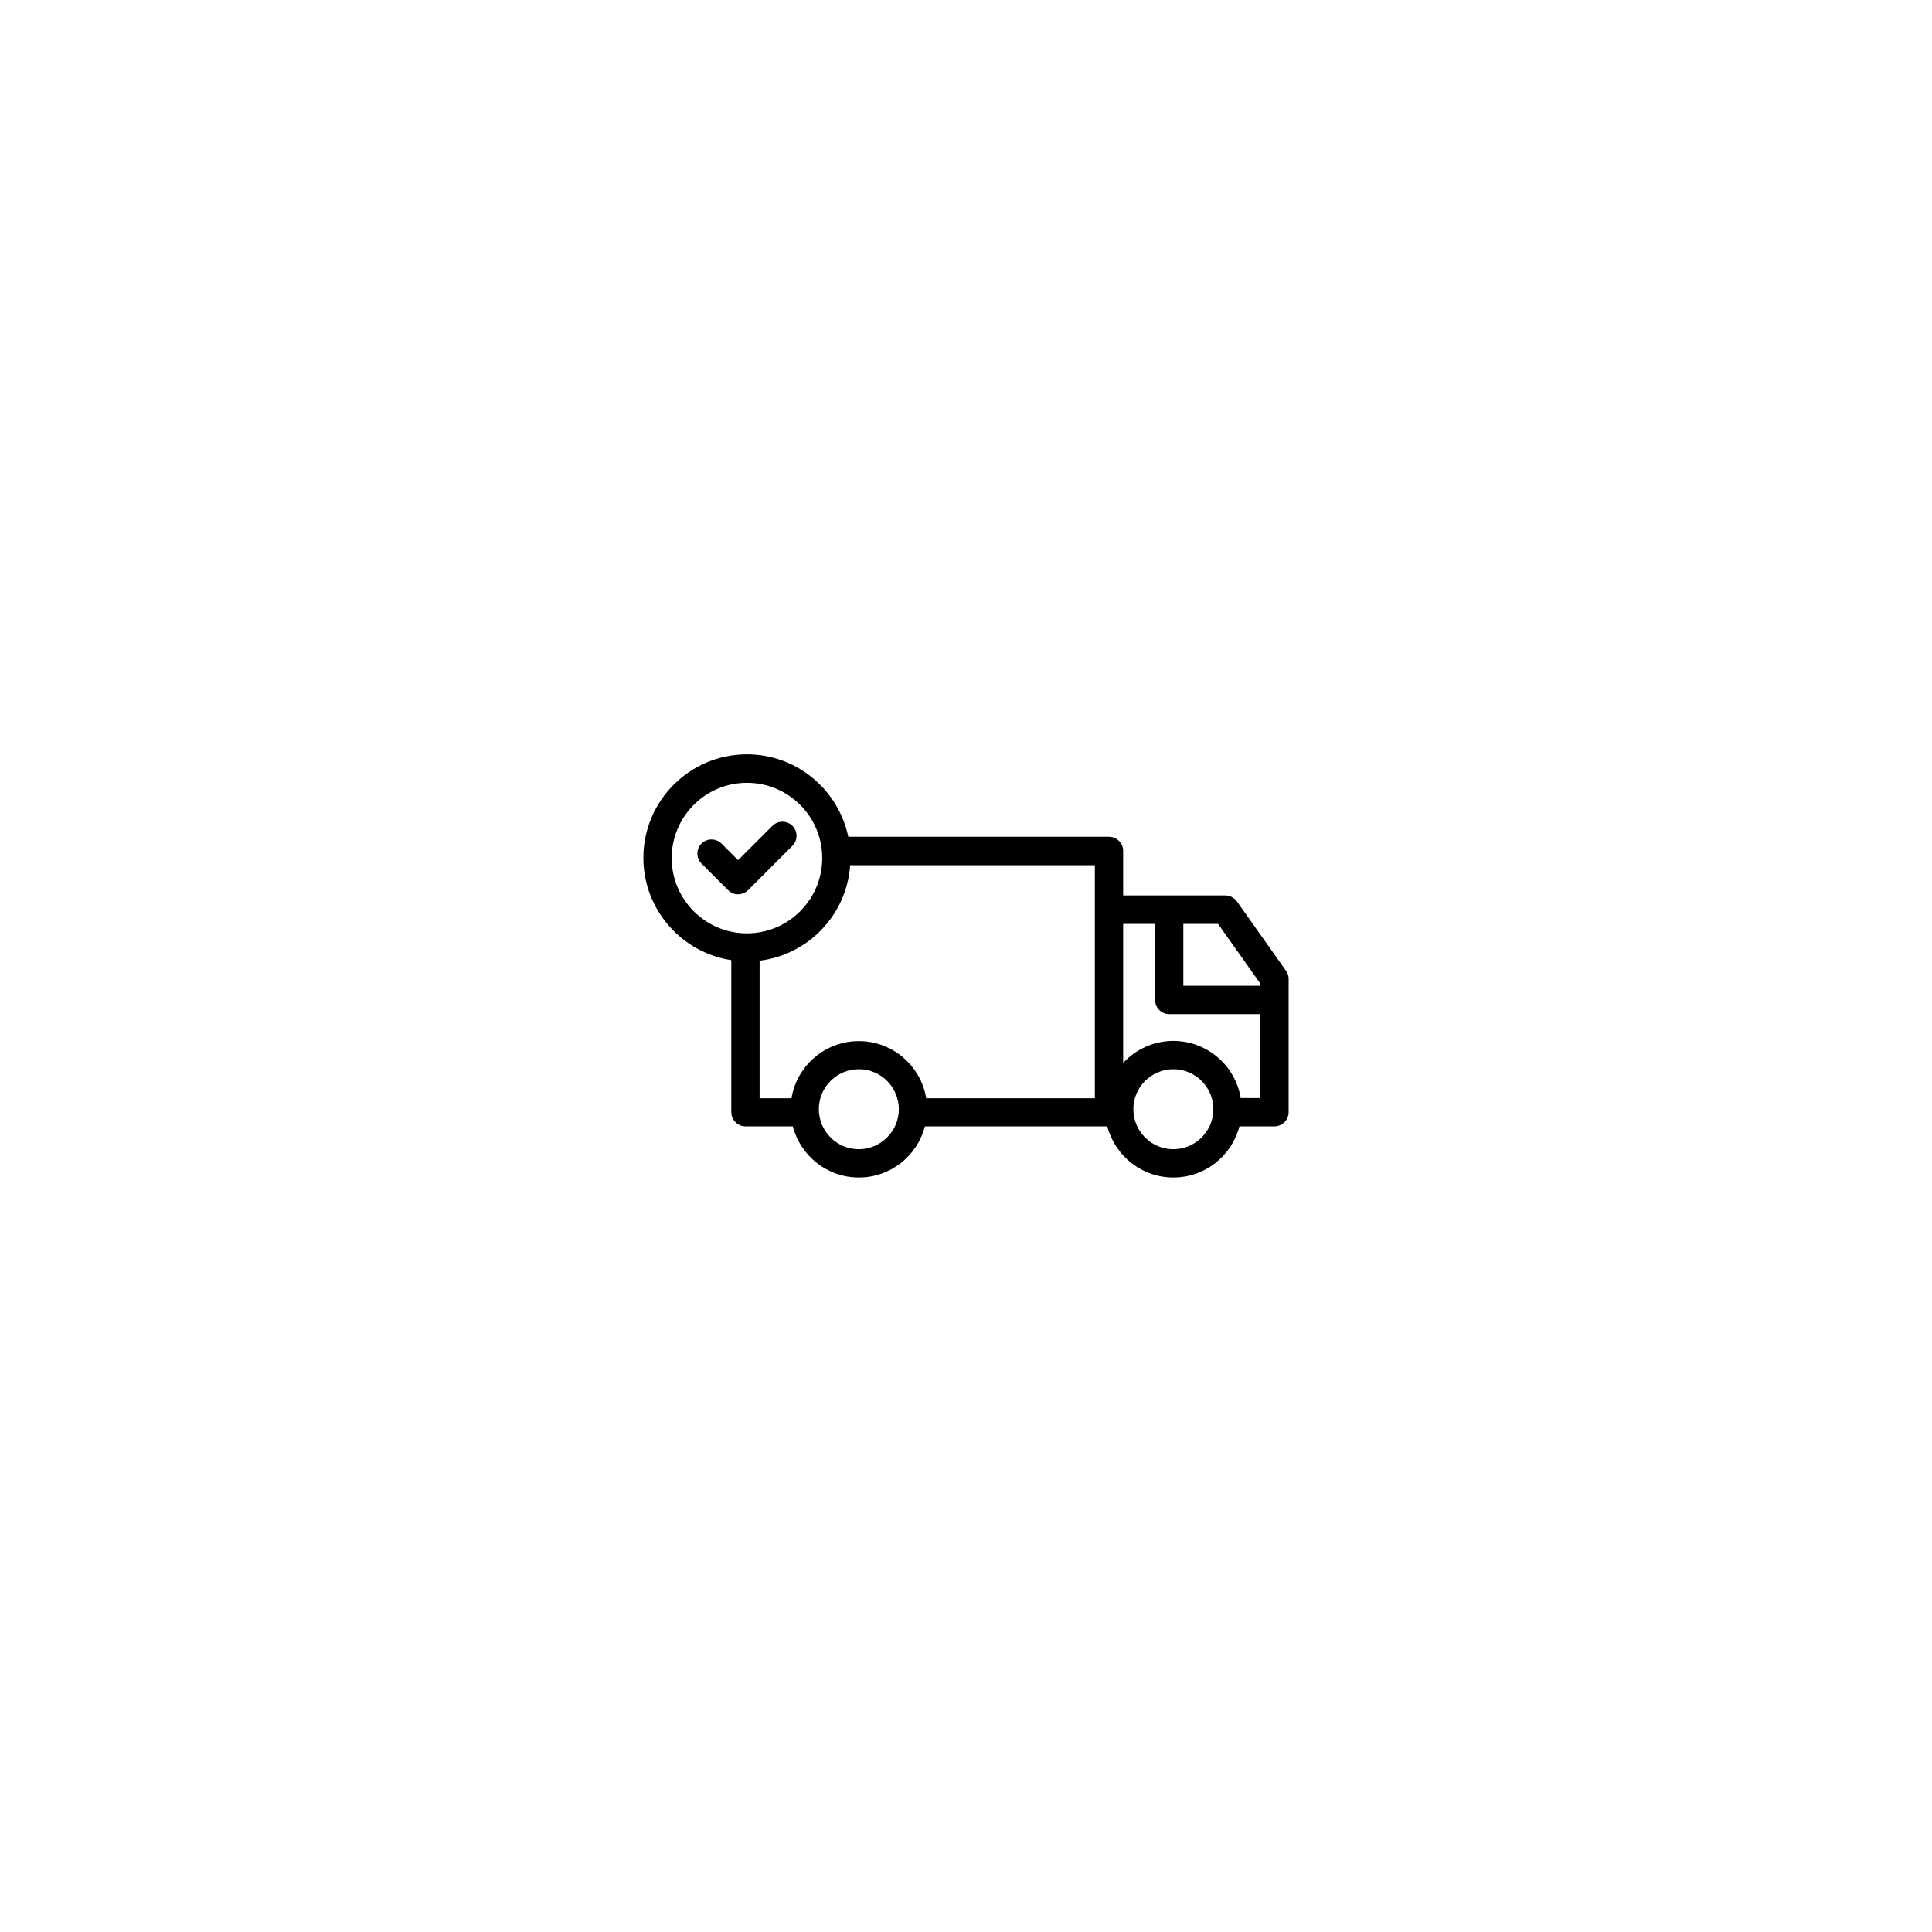
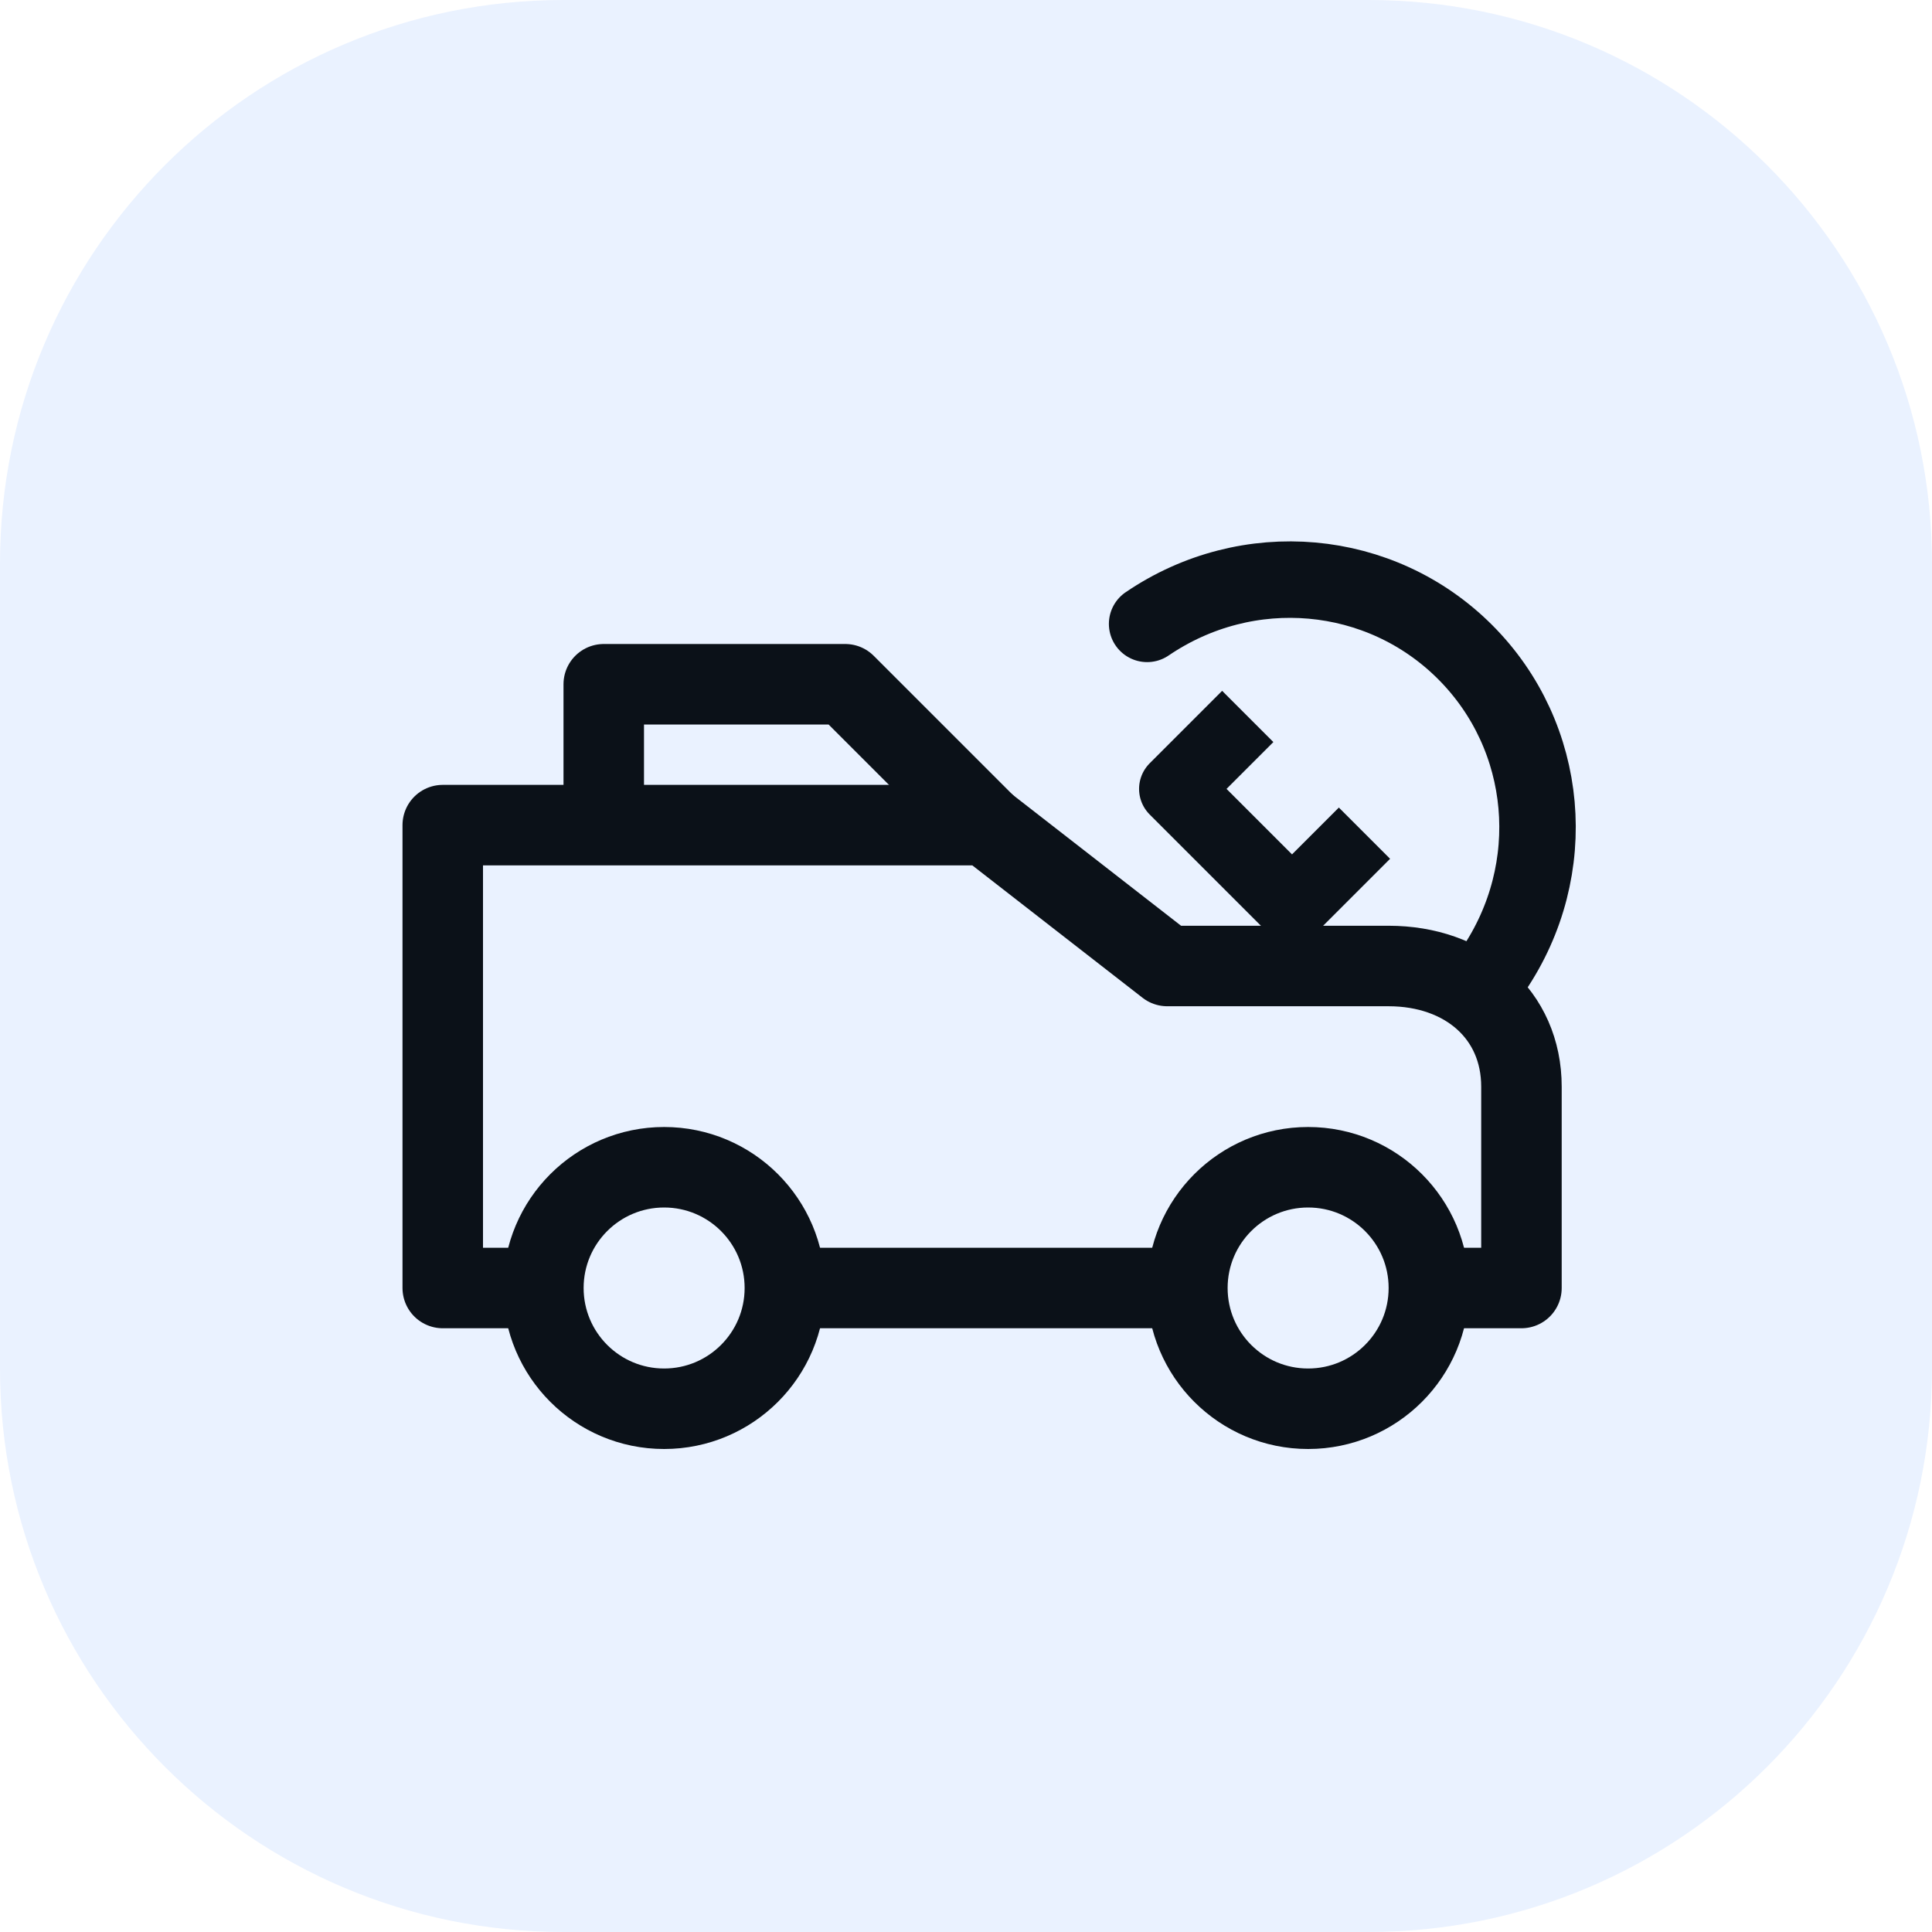
- <svg xmlns="http://www.w3.org/2000/svg" fill="#000000" width="120px" height="120px" viewBox="-256 -256 1024.00 1024.00" enable-background="new 0 0 512 512" version="1.1" xml:space="preserve">
-   <g id="SVGRepo_bgCarrier" stroke-width="0" />
-   <g id="SVGRepo_tracerCarrier" stroke-linecap="round" stroke-linejoin="round" />
-   <g id="SVGRepo_iconCarrier">
-     <g id="Layer_1" />
-     <g id="Layer_2">
-       <g>
-         <path d="M131.6,252.9v80.6c0,4.1,3.4,7.5,7.5,7.5h25.1c4.1,15.6,18.2,27.1,35,27.1s31-11.5,35-27.1h96.7 c4.1,15.6,18.2,27.1,35,27.1c16.8,0,31-11.5,35-27.1h18.6c4.1,0,7.5-3.4,7.5-7.5v-70.7c0-1.6-0.5-3.1-1.4-4.3l-26-36.7 c-1.4-2-3.7-3.2-6.1-3.2h-54.2V195c0-4.1-3.4-7.5-7.5-7.5H193.6c-5.2-24.9-27.3-43.7-53.7-43.7c-30.3,0-54.9,24.6-54.9,54.9 C85,226.1,105.3,248.9,131.6,252.9z M199.2,353.1c-11.7,0-21.2-9.5-21.2-21.2s9.5-21.2,21.2-21.2s21.2,9.5,21.2,21.2 S210.8,353.1,199.2,353.1z M365.9,353.1c-11.7,0-21.2-9.5-21.2-21.2s9.5-21.2,21.2-21.2s21.2,9.5,21.2,21.2 S377.6,353.1,365.9,353.1z M412,265.3v1.2h-40.8v-32.8h18.4L412,265.3z M356.2,233.7V274c0,4.1,3.4,7.5,7.5,7.5H412v44.5h-10.4 c-2.8-17.2-17.8-30.3-35.7-30.3c-10.5,0-20,4.5-26.6,11.7v-73.7H356.2z M324.3,326.1h-89.4c-2.8-17.2-17.8-30.3-35.7-30.3 s-32.9,13.1-35.7,30.3h-16.9v-72.9c25.9-3.2,46.2-24.4,48-50.6h129.7V326.1z M139.9,158.9c22,0,39.9,17.9,39.9,39.9 s-17.9,39.9-39.9,39.9c-22,0-39.9-17.9-39.9-39.9S117.9,158.9,139.9,158.9z" />
-         <path d="M129.9,215.8c1.4,1.4,3.3,2.2,5.3,2.2s3.9-0.8,5.3-2.2l23.5-23.5c2.9-2.9,2.9-7.7,0-10.6c-2.9-2.9-7.7-2.9-10.6,0 l-18.2,18.2l-8.8-8.8c-2.9-2.9-7.7-2.9-10.6,0c-2.9,2.9-2.9,7.7,0,10.6L129.9,215.8z" />
-       </g>
-     </g>
-   </g>
+ <svg xmlns="http://www.w3.org/2000/svg" viewBox="0 0 48 48" fill="none">
+   <rect width="48" height="48" rx="14" fill="#EAF2FF" />
+   <path d="M11 25.5V20.5H24.5L29 24H34.5C36.4 24 37.8 25.2 37.8 27V32H11V25.5Z" stroke="#0B1118" stroke-width="2" stroke-linejoin="round" />
+   <path d="M15 20.5V17H21L24.5 20.5" stroke="#0B1118" stroke-width="2" stroke-linejoin="round" />
+   <circle cx="16.5" cy="32" r="3" fill="#EAF2FF" stroke="#0B1118" stroke-width="2" />
+   <circle cx="32.5" cy="32" r="3" fill="#EAF2FF" stroke="#0B1118" stroke-width="2" />
+   <path d="M28.5 15.5C31 13.8 34.3 14.1 36.4 16.2C38.5 18.3 38.8 21.6 37.1 24.1" stroke="#0B1118" stroke-width="1.9" stroke-linecap="round" />
+   <path d="M31 17.8L29.2 19.6L32.1 22.5L33.9 20.7" stroke="#0B1118" stroke-width="1.8" stroke-linejoin="round" />
</svg>
